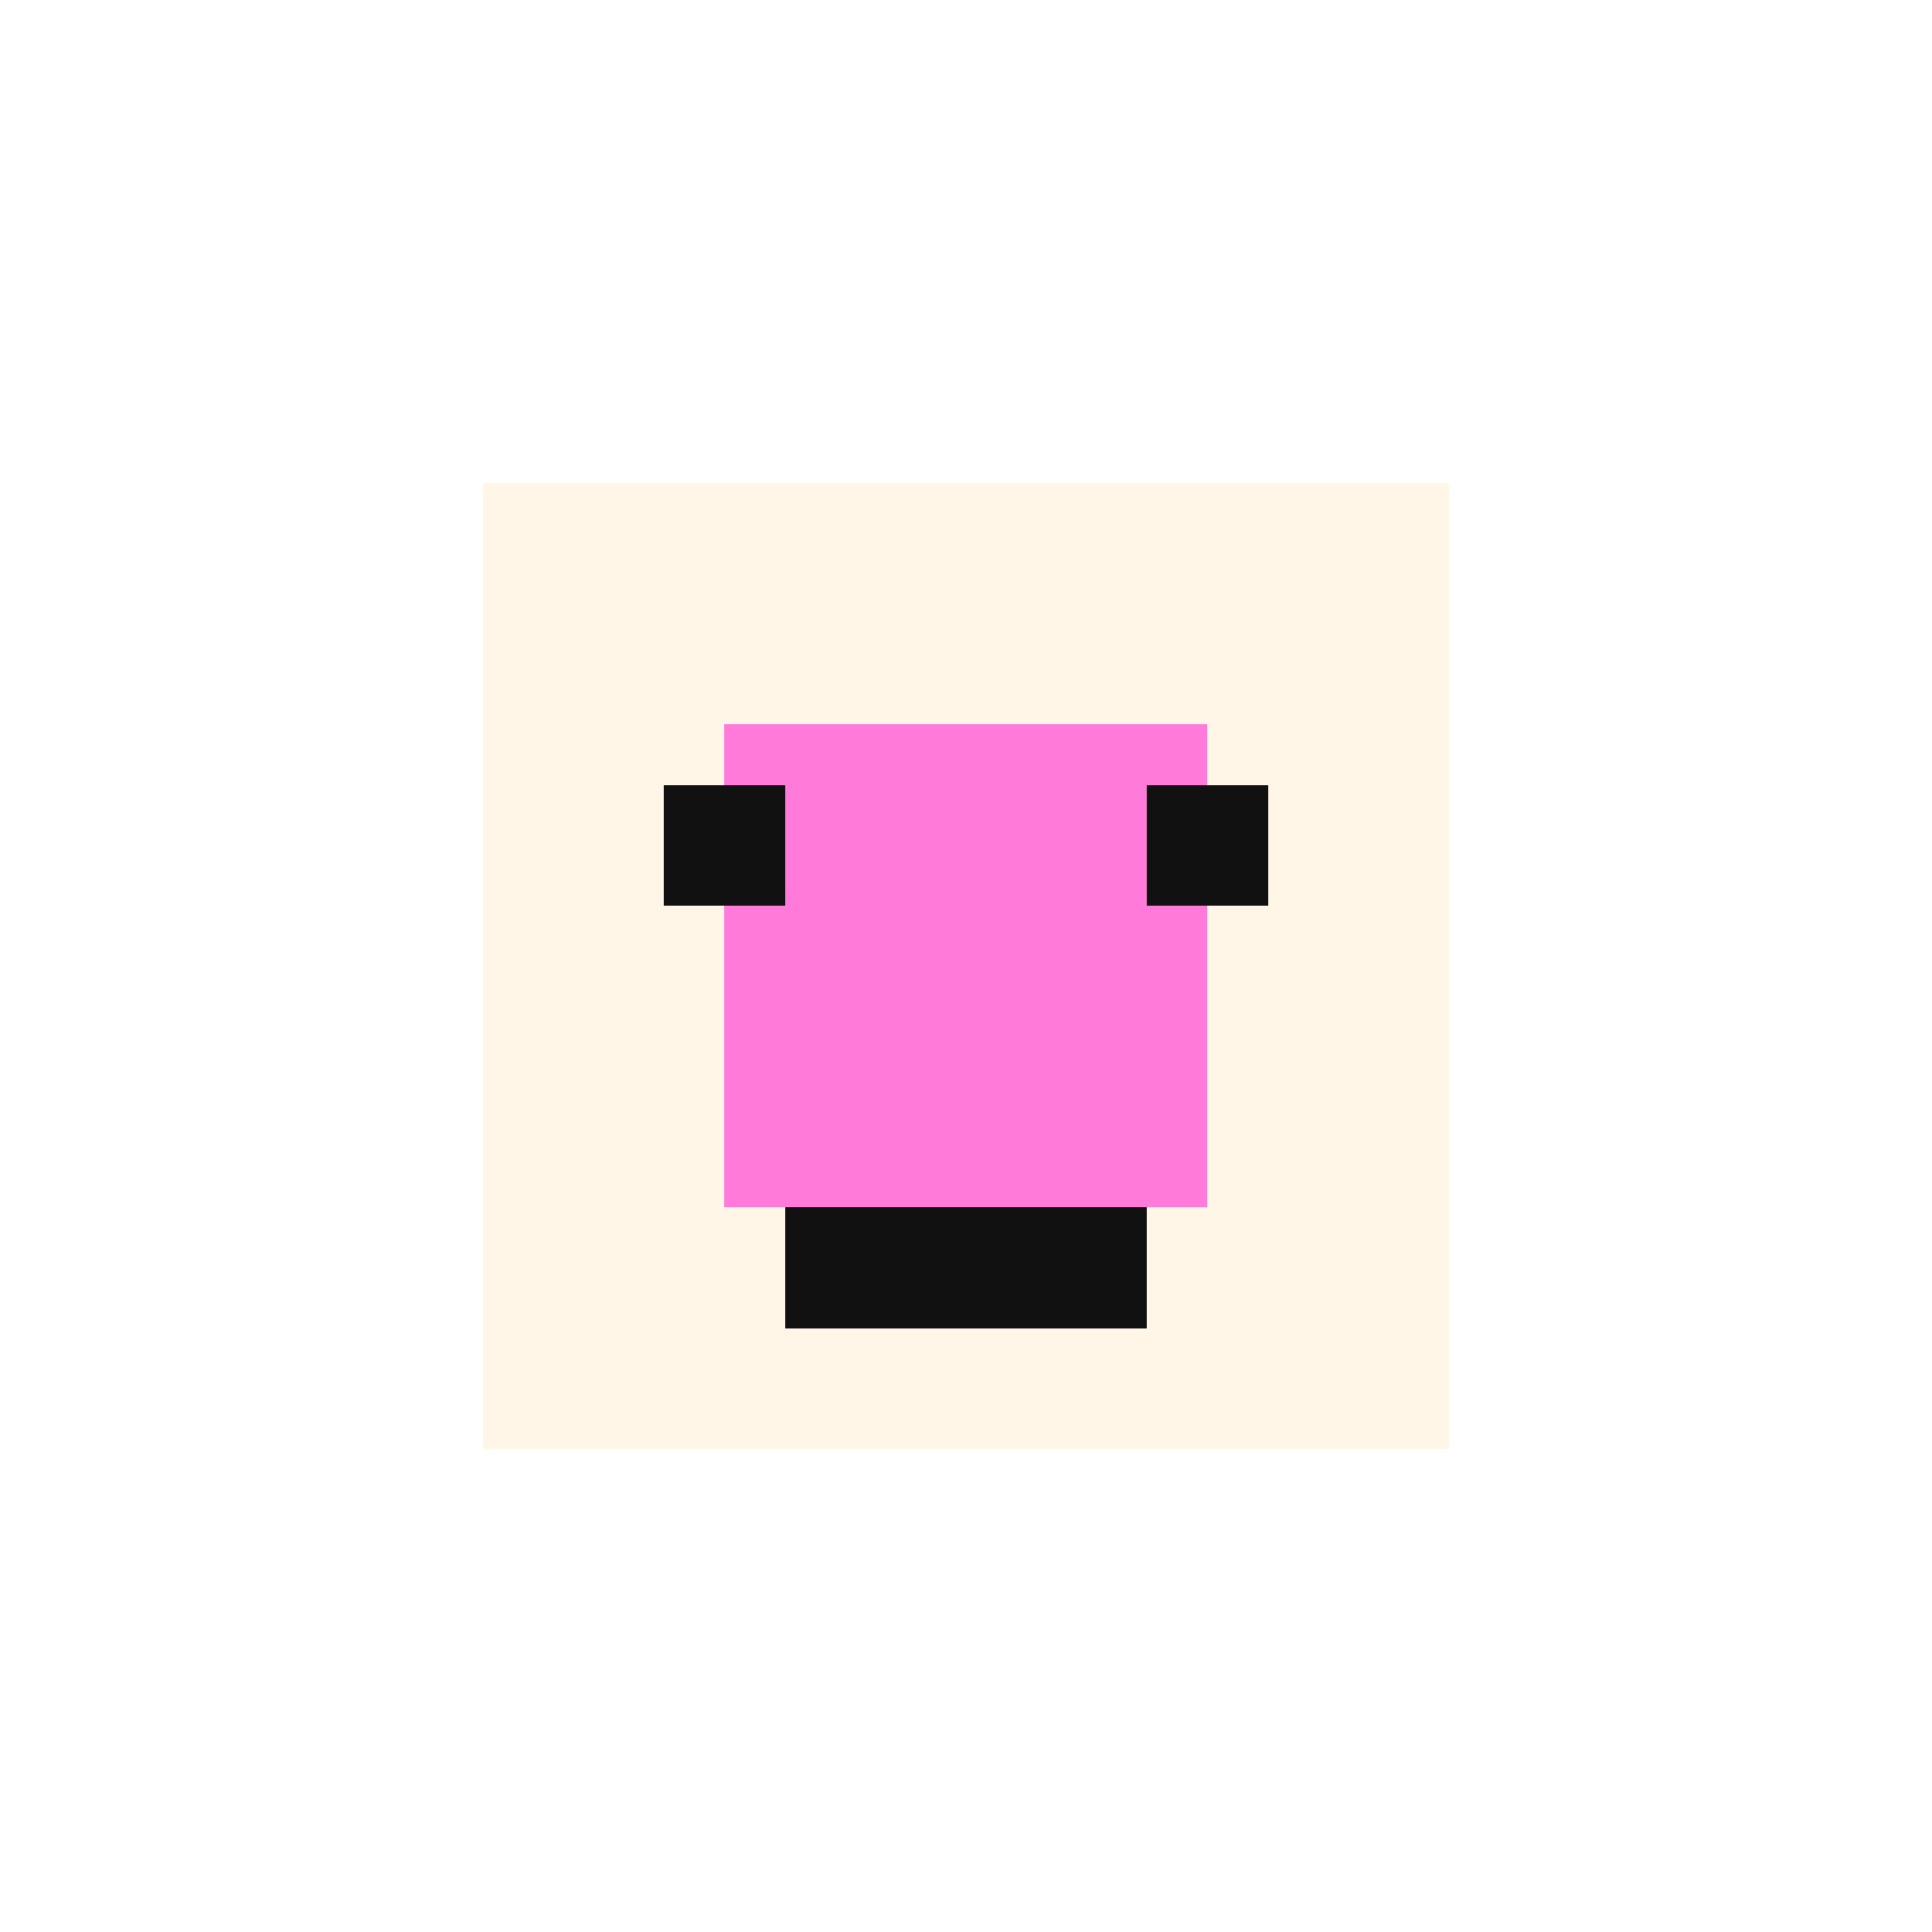
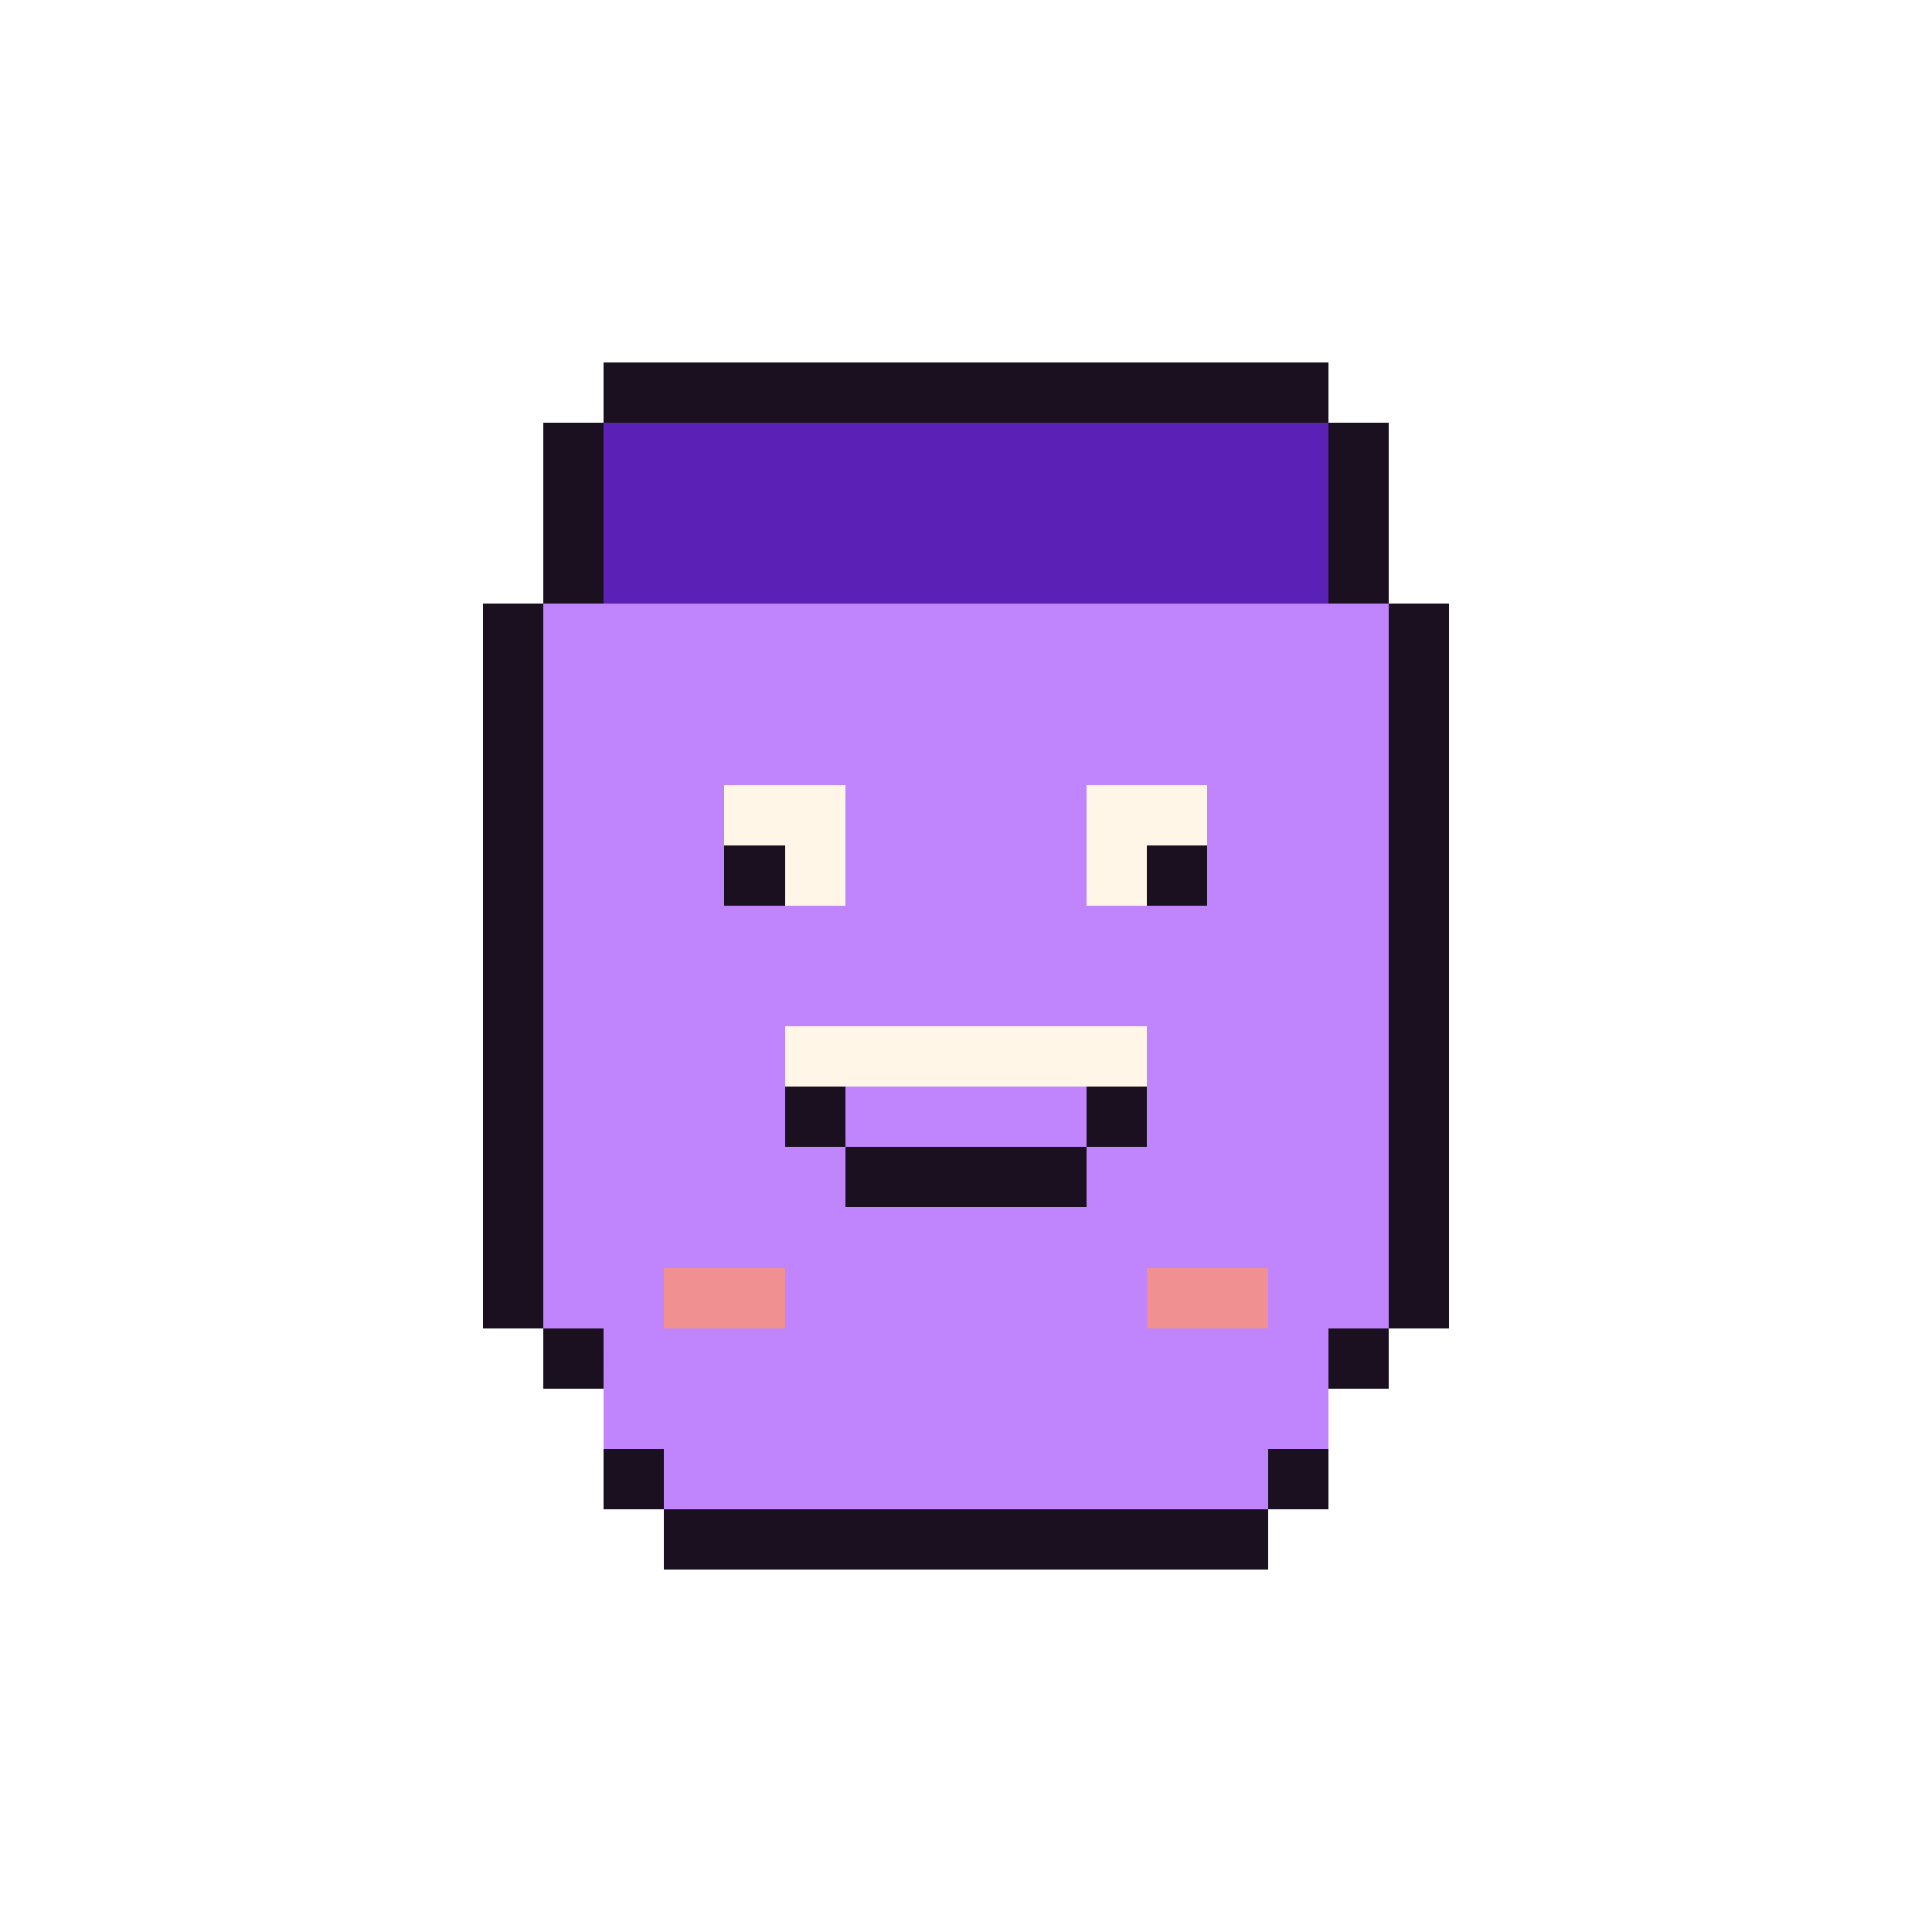
- <svg xmlns="http://www.w3.org/2000/svg" width="32" height="32" viewBox="0 0 32 32" shape-rendering="crispEdges">
-   <rect x="8" y="8" width="16" height="16" fill="#FFF6E8" />
-   <rect x="11" y="11" width="10" height="10" fill="none" />
-   <rect x="12" y="12" width="8" height="8" fill="#FF7AD9" />
-   <rect x="11" y="13" width="2" height="2" fill="#111" />
-   <rect x="19" y="13" width="2" height="2" fill="#111" />
-   <rect x="13" y="20" width="6" height="2" fill="#111" />
+ <svg xmlns="http://www.w3.org/2000/svg" viewBox="0 0 32 32" width="32" height="32" shape-rendering="crispEdges">
+   <style>
+   @media (prefers-reduced-motion: no-preference) {
+     .idle { animation: face-flicker 1.02s steps(1, end) infinite; }
+     .lid { animation: blink 3.4s steps(1, end) infinite; animation-delay: 0.5s; }
+   }
+   .lid { opacity: 0; }
+   @keyframes blink {
+     0%, 88%, 100% { opacity: 0; }
+     90%, 94% { opacity: 1; }
+   }
+   @keyframes face-flicker {
+     0%, 100% { opacity: 1; }
+     6% { opacity: 0.82; }
+     8% { opacity: 1; }
+     40% { opacity: 1; }
+     43% { opacity: 0.88; }
+     45% { opacity: 1; }
+     72% { opacity: 1; }
+     74% { opacity: 0.9; }
+     76% { opacity: 1; }
+   }
+ </style>
+   <g class="idle">
+     <rect x="10" y="6" width="12" height="1" fill="#1A1020" />
+     <rect x="9" y="7" width="1" height="3" fill="#1A1020" />
+     <rect x="22" y="7" width="1" height="3" fill="#1A1020" />
+     <rect x="10" y="7" width="12" height="3" fill="#5B21B6" />
+     <rect x="8" y="10" width="1" height="12" fill="#1A1020" />
+     <rect x="23" y="10" width="1" height="12" fill="#1A1020" />
+     <rect x="9" y="10" width="14" height="12" fill="#C084FC" />
+     <rect x="9" y="13" width="3" height="2" fill="#C084FC" />
+     <rect x="12" y="13" width="2" height="2" fill="#FFF6E8" class="eye" />
+     <rect x="18" y="13" width="2" height="2" fill="#FFF6E8" class="eye" />
+     <rect x="20" y="13" width="3" height="2" fill="#C084FC" />
+     <rect x="12" y="14" width="1" height="1" fill="#1A1020" class="pupil" />
+     <rect x="19" y="14" width="1" height="1" fill="#1A1020" class="pupil" />
+     <rect x="13" y="18" width="1" height="1" fill="#1A1020" />
+     <rect x="18" y="18" width="1" height="1" fill="#1A1020" />
+     <rect x="14" y="19" width="4" height="1" fill="#1A1020" />
+     <rect x="11" y="21" width="2" height="1" fill="#F09090" />
+     <rect x="19" y="21" width="2" height="1" fill="#F09090" />
+     <rect x="9" y="22" width="1" height="1" fill="#1A1020" />
+     <rect x="22" y="22" width="1" height="1" fill="#1A1020" />
+     <rect x="10" y="22" width="12" height="2" fill="#C084FC" />
+     <rect x="10" y="24" width="1" height="1" fill="#1A1020" />
+     <rect x="21" y="24" width="1" height="1" fill="#1A1020" />
+     <rect x="11" y="24" width="10" height="1" fill="#C084FC" />
+     <rect x="11" y="25" width="10" height="1" fill="#1A1020" />
+     <rect x="13" y="17" width="6" height="1" fill="#FFF6E8" />
+     <rect class="lid" x="12" y="13" width="2" height="2" fill="#C084FC" />
+     <rect class="lid" x="18" y="13" width="2" height="2" fill="#C084FC" />
+   </g>
</svg>
